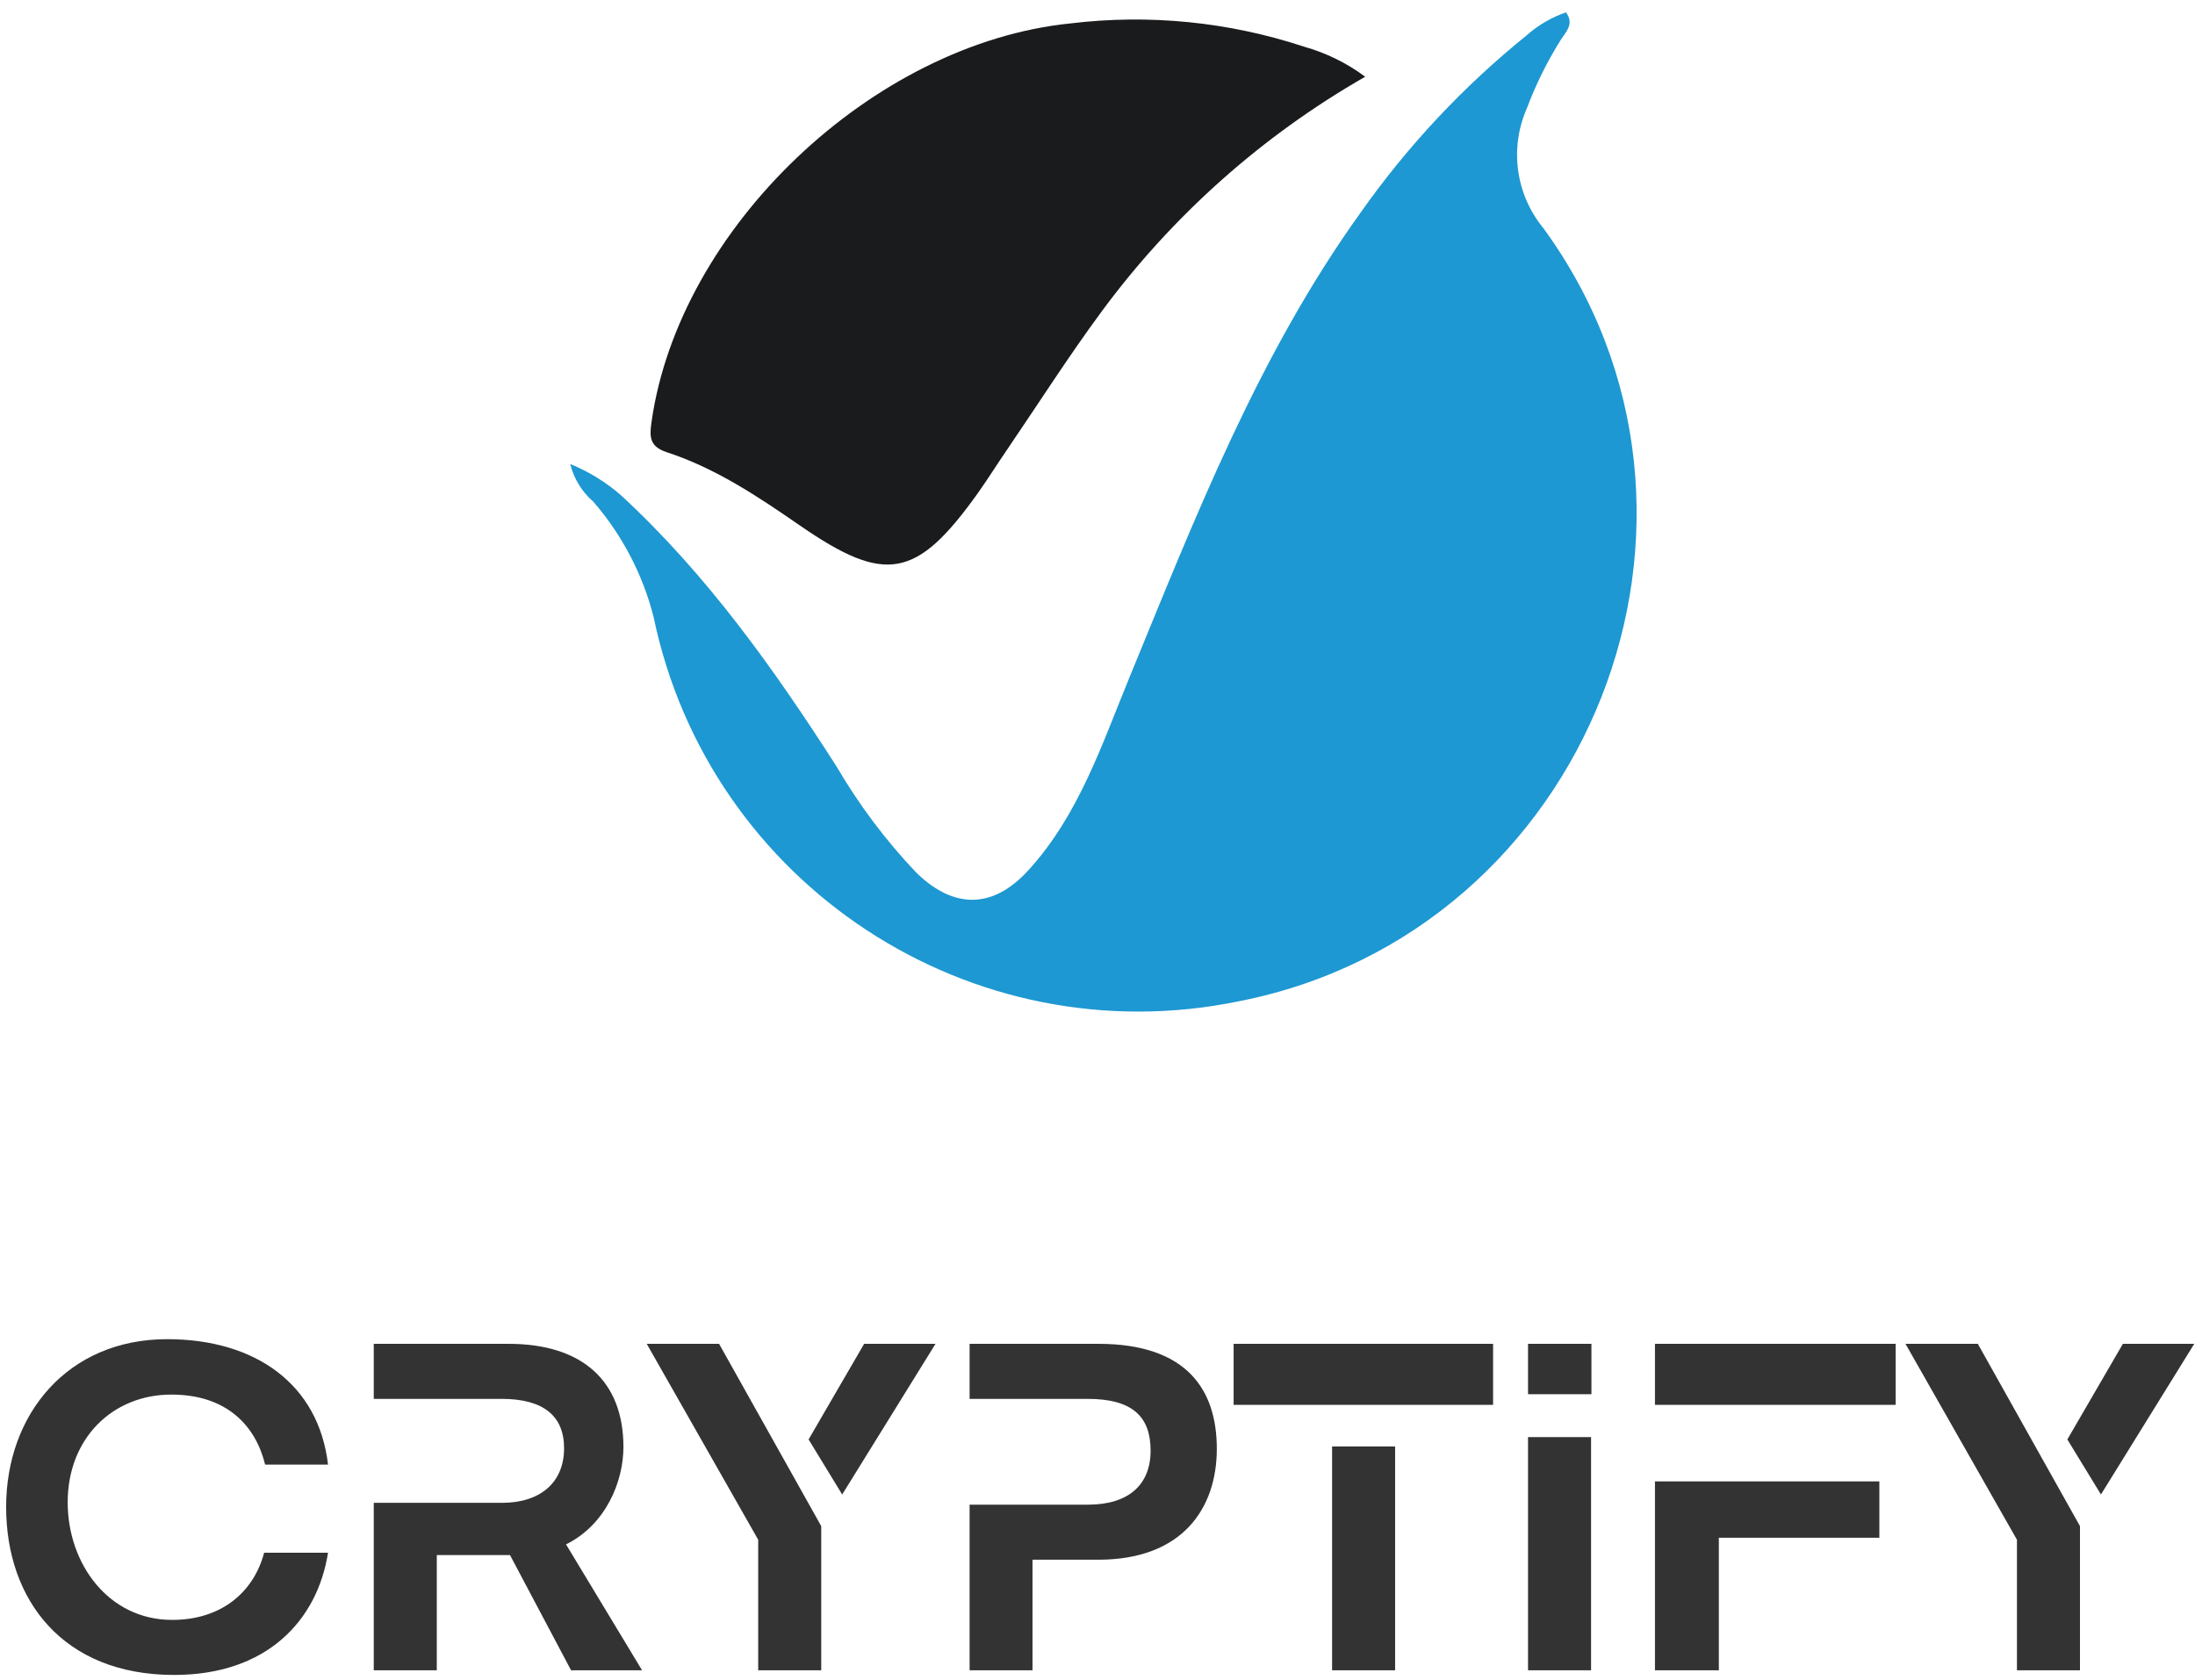
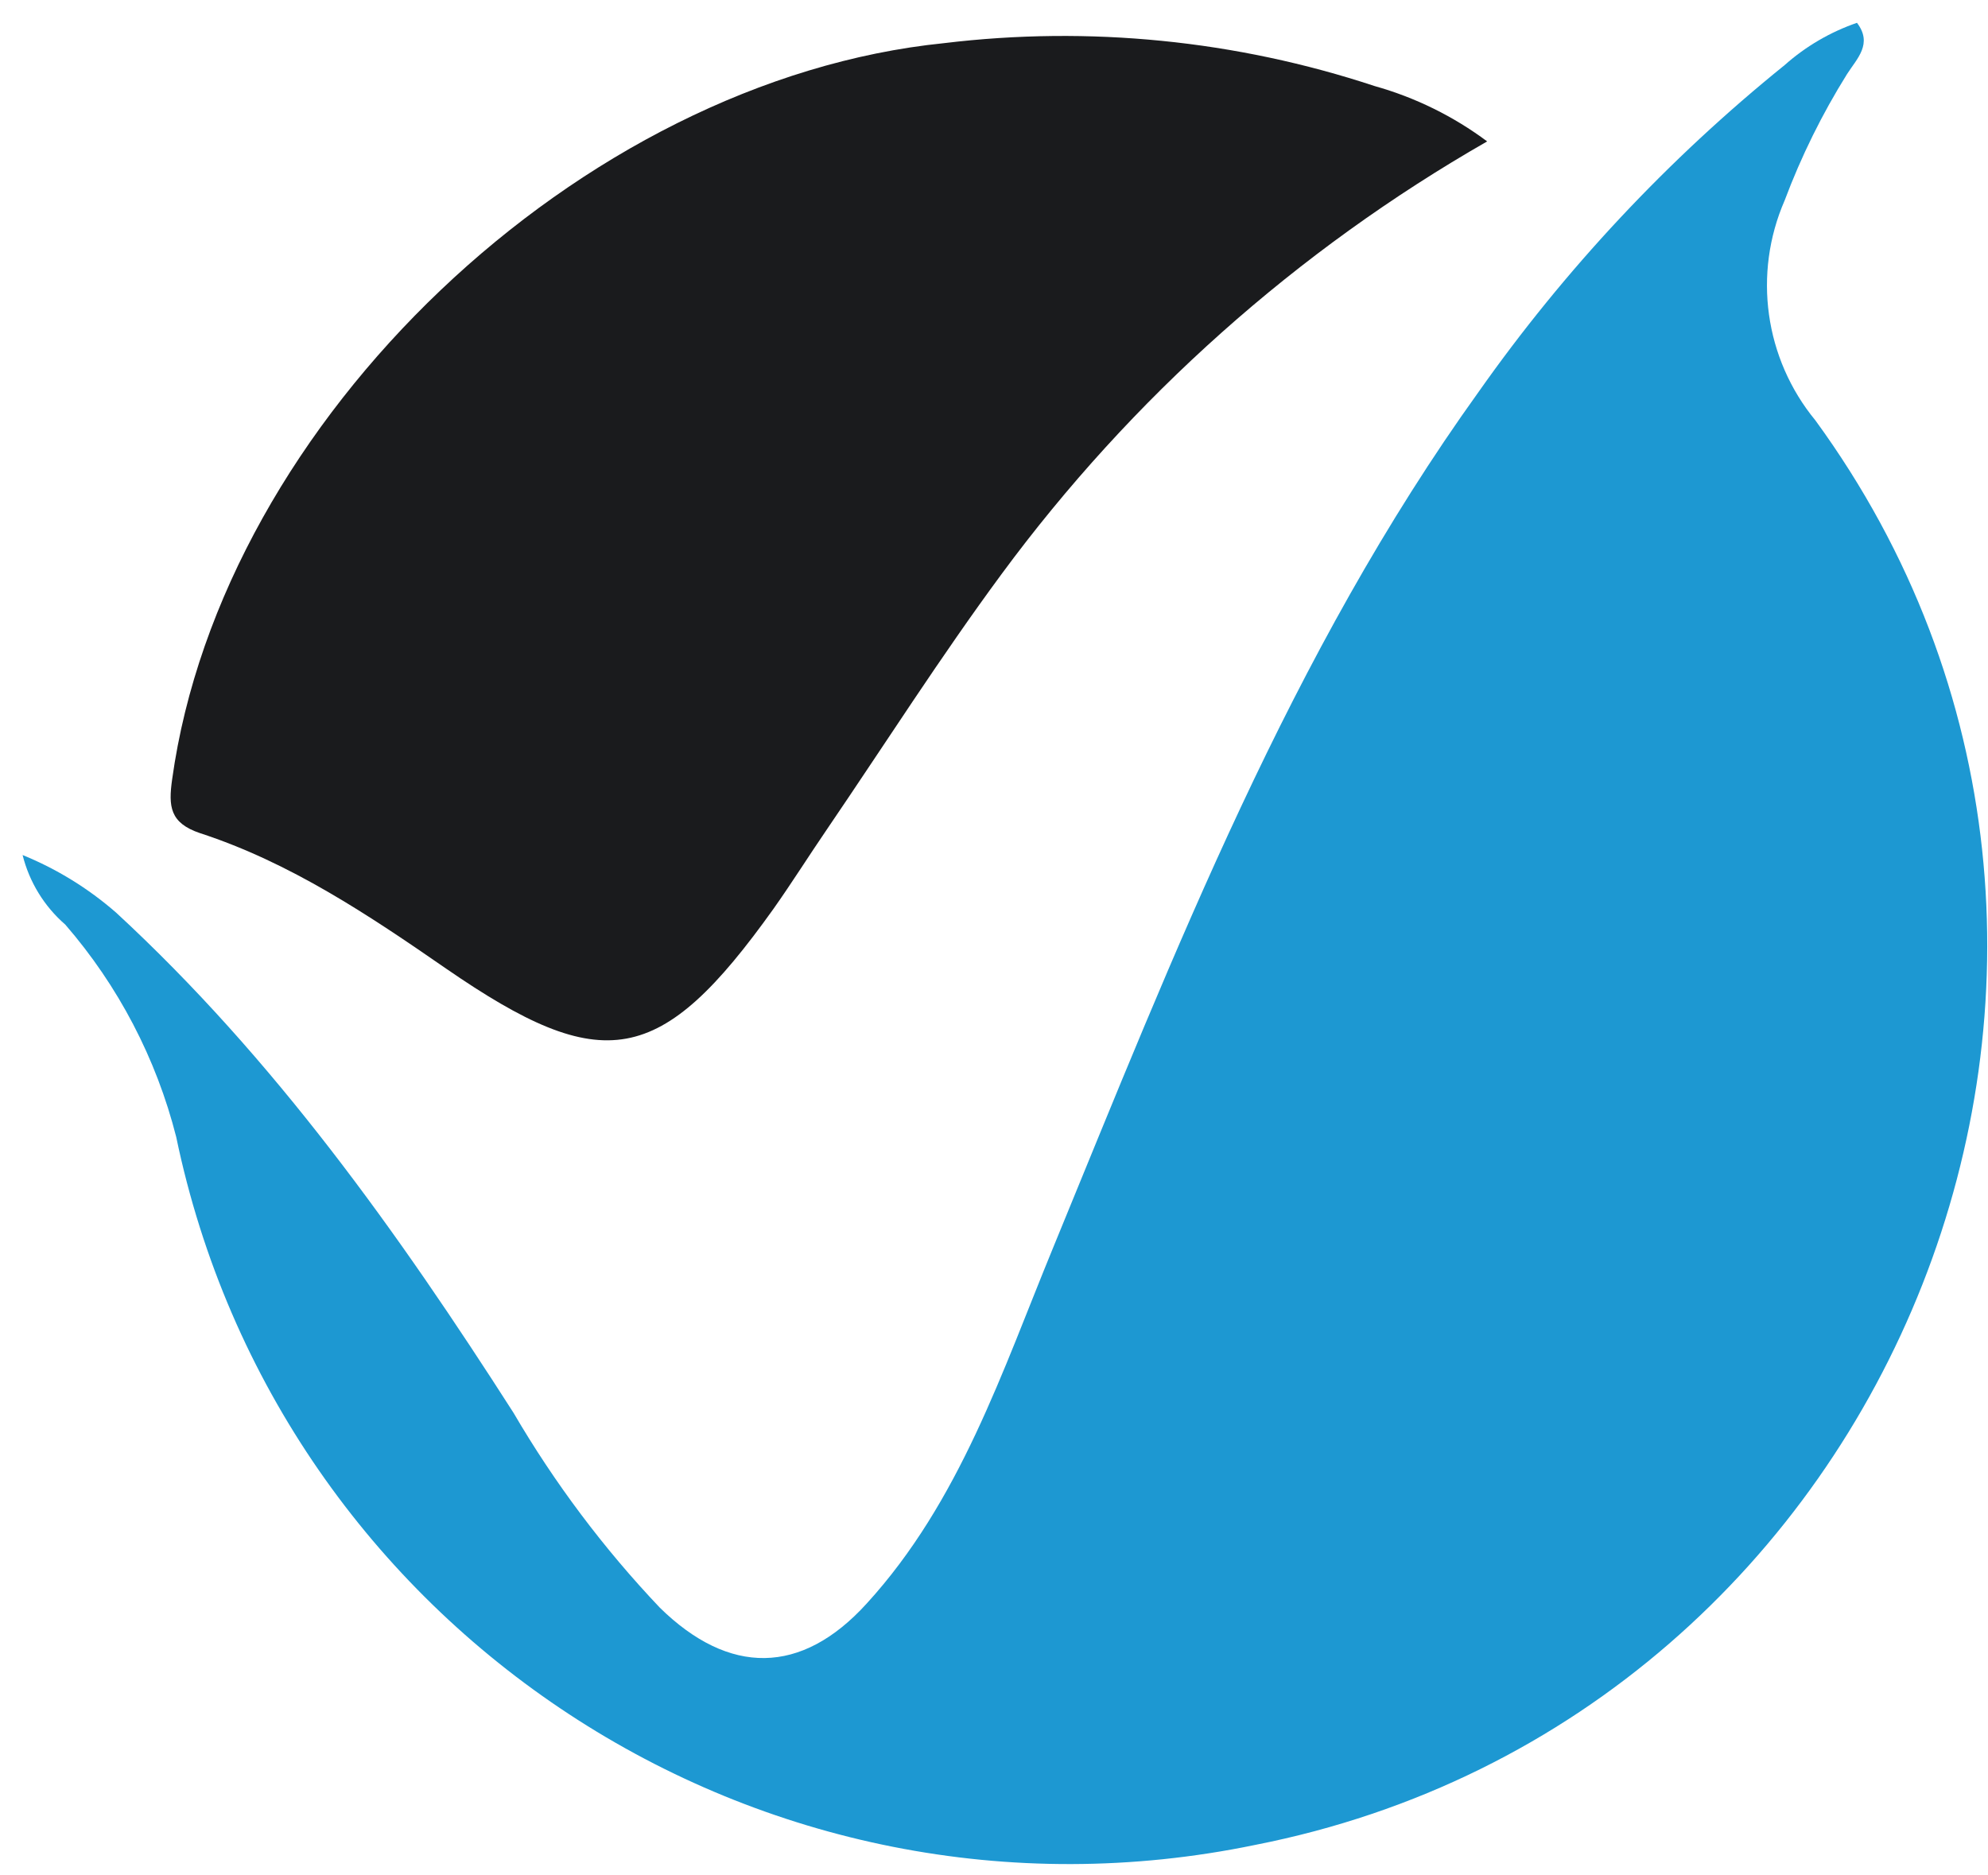
- <svg xmlns="http://www.w3.org/2000/svg" version="1.1" width="179" height="137" viewBox="0 0 179 137" xml:space="preserve">
+ <svg xmlns="http://www.w3.org/2000/svg" version="1.1" width="88" height="83" viewBox="0 0 88 83" xml:space="preserve">
  <defs>
</defs>
-   <g transform="matrix(1 0 0 1 89.72 122.93)">
-     <path style="stroke: none; stroke-width: 1; stroke-dasharray: none; stroke-linecap: butt; stroke-dashoffset: 0; stroke-linejoin: miter; stroke-miterlimit: 4; fill: rgb(51,51,51); fill-rule: nonzero; opacity: 1;" transform=" translate(-90.59, 13.32)" d="M 15.07 0.38 C 22.64 0.38 26.75 -4.07 27.62 -9.59 L 22.41 -9.59 C 21.53 -6.28 18.83 -4.11 14.91 -4.11 C 9.7 -4.11 6.39 -8.71 6.39 -13.7 C 6.39 -18.95 10.08 -22.49 14.84 -22.49 C 19.37 -22.49 21.72 -19.94 22.49 -16.78 L 27.62 -16.78 C 26.86 -23.32 21.72 -27.01 14.5 -27.01 C 6.39 -27.01 1.37 -20.89 1.37 -13.32 C 1.37 -5.78 5.97 0.38 15.07 0.38 Z M 31.35 0 L 36.49 0 L 36.49 -9.4 L 42.46 -9.4 L 47.44 0 L 53.23 0 L 47.03 -10.27 C 50.26 -11.87 51.71 -15.37 51.71 -18.22 C 51.71 -23.59 48.36 -26.63 42.35 -26.63 L 31.35 -26.63 L 31.35 -22.14 L 41.78 -22.14 C 45.2 -22.14 46.87 -20.74 46.87 -18.11 C 46.87 -15.29 44.9 -13.66 41.81 -13.66 L 31.35 -13.66 Z M 67.84 -11.76 L 59.51 -26.63 L 53.61 -26.63 L 62.7 -10.65 L 62.7 0 L 67.84 0 Z M 69.55 -14.34 L 77.16 -26.63 L 71.34 -26.63 L 66.81 -18.83 Z M 90.44 -9.02 C 97.29 -9.02 100.1 -13.2 100.1 -18.07 C 100.1 -22.87 97.67 -26.63 90.44 -26.63 L 79.94 -26.63 L 79.94 -22.14 L 89.56 -22.14 C 93.21 -22.14 94.7 -20.7 94.7 -17.92 C 94.7 -15.14 92.91 -13.51 89.6 -13.51 L 79.94 -13.51 L 79.94 0 L 85.07 0 L 85.07 -9.02 Z M 101.47 -26.63 L 101.47 -21.65 L 122.63 -21.65 L 122.63 -26.63 Z M 109.5 -18.26 L 109.5 0 L 114.64 0 L 114.64 -18.26 Z M 130.65 -22.52 L 130.65 -26.63 L 125.48 -26.63 L 125.48 -22.52 Z M 125.48 0 L 130.62 0 L 130.62 -19.02 L 125.48 -19.02 Z M 155.46 -21.65 L 155.46 -26.63 L 135.83 -26.63 L 135.83 -21.65 Z M 135.83 0 L 141.04 0 L 141.04 -10.81 L 154.13 -10.81 L 154.13 -15.41 L 135.83 -15.41 Z M 170.49 -11.76 L 162.16 -26.63 L 156.26 -26.63 L 165.35 -10.65 L 165.35 0 L 170.49 0 Z M 172.2 -14.34 L 179.81 -26.63 L 173.99 -26.63 L 169.46 -18.83 Z" stroke-linecap="round" />
-   </g>
-   <g transform="matrix(1 0 0 1 89.73 41.51)">
+   <g transform="matrix(1 0 0 1 44.23 41.51)">
    <g style="">
      <g transform="matrix(1 0 0 1 -13.23 -12.39)">
        <rect style="stroke: none; stroke-width: 2; stroke-dasharray: none; stroke-linecap: butt; stroke-dashoffset: 0; stroke-linejoin: miter; stroke-miterlimit: 4; fill: rgb(51,51,51); fill-opacity: 0; fill-rule: nonzero; opacity: 1;" x="-30" y="-28.115" rx="0" ry="0" width="60" height="56.23" />
      </g>
      <g transform="matrix(1 0 0 1 0.25 0.25)">
        <path style="stroke: none; stroke-width: 1; stroke-dasharray: none; stroke-linecap: butt; stroke-dashoffset: 0; stroke-linejoin: miter; stroke-miterlimit: 4; fill: rgb(29,152,210); fill-rule: nonzero; opacity: 1;" transform=" translate(-43.48, -40.75)" d="M 0 36.84 a 14.77 14.77 0 0 1 4.14 2.55 c 7 6.46 12.48 14.16 17.59 22.14 a 47 47 0 0 0 6.48 8.63 c 3.06 3 6.26 3 9.15 -0.18 c 4.13 -4.52 6 -10.28 8.27 -15.79 C 51 41.12 56.12 27.94 64.45 16.34 A 71.5 71.5 0 0 1 78 1.87 A 9.45 9.45 0 0 1 81.2 0 c 0.71 0.93 0 1.58 -0.44 2.27 A 31.32 31.32 0 0 0 78 7.86 a 9.41 9.41 0 0 0 1.36 9.74 c 17.16 23.52 3.74 57.45 -24.8 63.06 A 40.41 40.41 0 0 1 6.8 49.32 a 23 23 0 0 0 -4.91 -9.4 A 6 6 0 0 1 0 36.84 z" stroke-linecap="round" />
      </g>
      <g transform="matrix(1 0 0 1 -7.54 -17.69)">
        <path style="stroke: none; stroke-width: 1; stroke-dasharray: none; stroke-linecap: butt; stroke-dashoffset: 0; stroke-linejoin: miter; stroke-miterlimit: 4; fill: rgb(26,27,29); fill-rule: nonzero; opacity: 1;" transform=" translate(-35.69, -22.81)" d="M 64.83 5.25 a 69.78 69.78 0 0 0 -21.5 19.16 c -2.7 3.66 -5.15 7.51 -7.71 11.27 c -0.8 1.17 -1.56 2.38 -2.38 3.54 c -5 7 -7.54 7.44 -14.49 2.65 c -3.44 -2.38 -6.91 -4.7 -10.9 -6 c -1.33 -0.45 -1.4 -1.18 -1.23 -2.38 C 8.83 17.57 24.71 2.53 40.79 0.9 a 43.91 43.91 0 0 1 19.06 1.9 a 15.19 15.19 0 0 1 4.98 2.45 z" stroke-linecap="round" />
      </g>
    </g>
  </g>
</svg>
